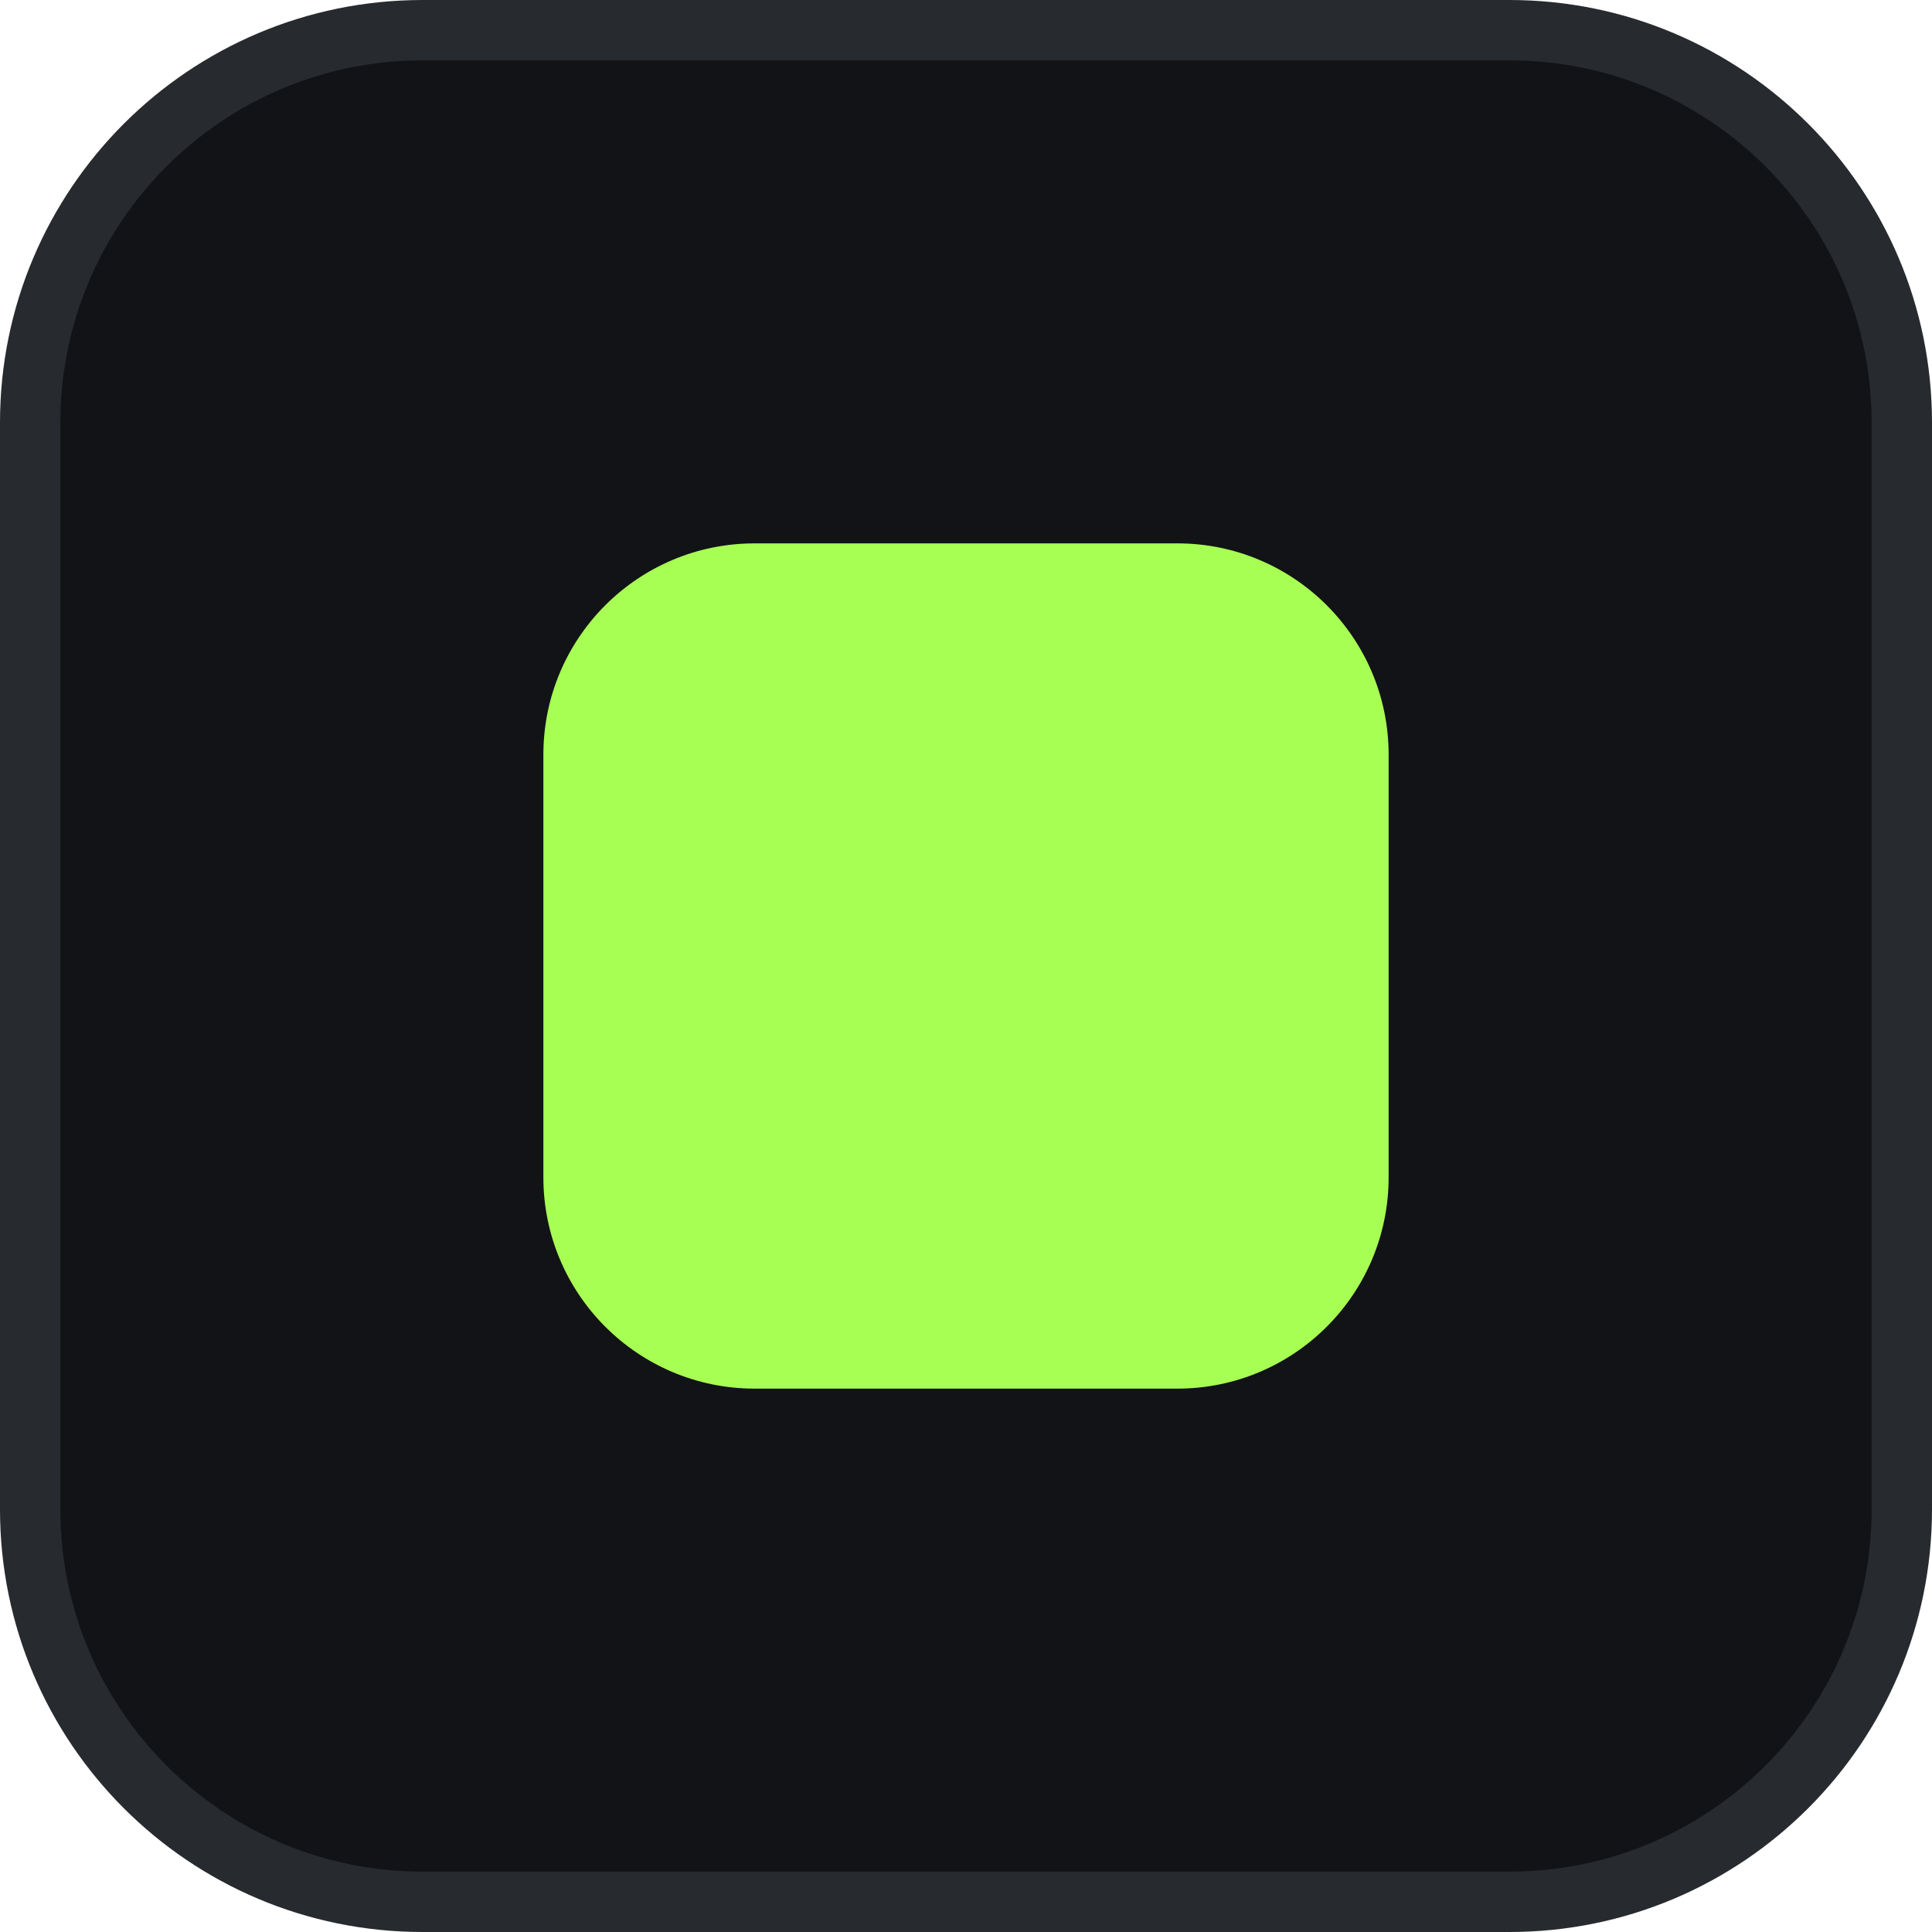
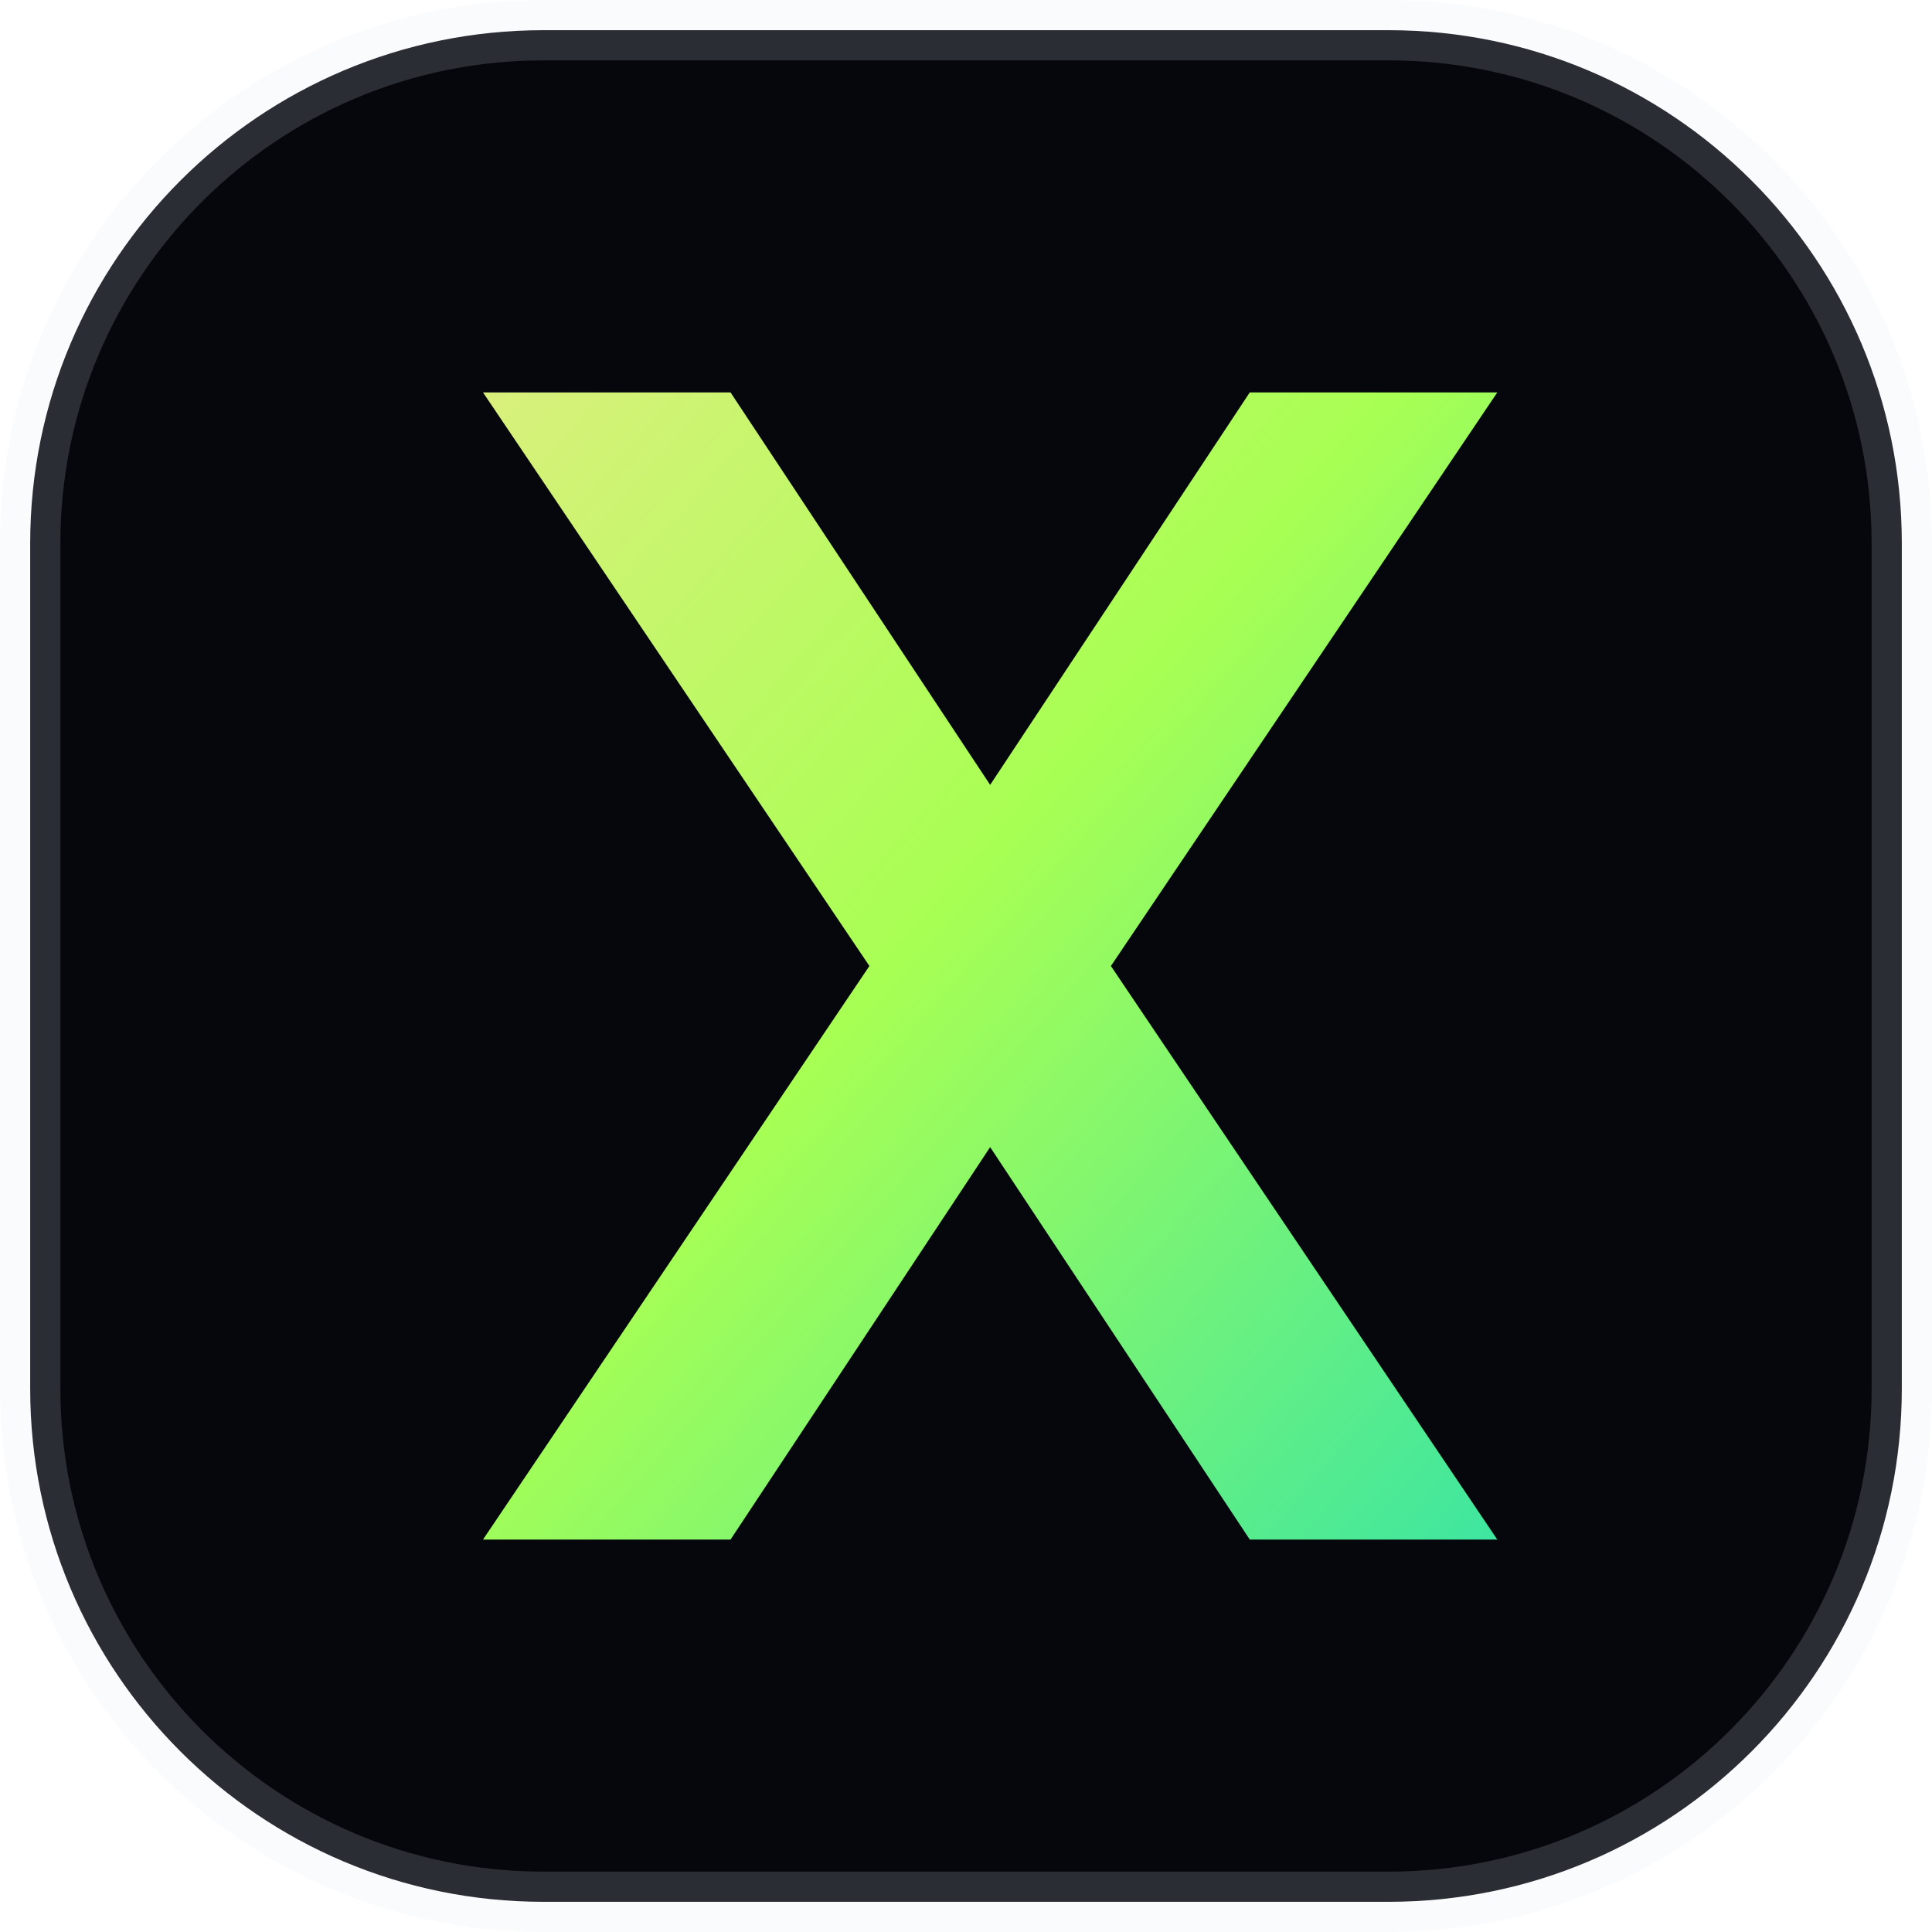
<svg xmlns="http://www.w3.org/2000/svg" width="32" height="32" viewBox="0 0 32 32" fill="none">
-   <rect x="0.5" y="0.5" width="31" height="31" rx="6.5" fill="#121317" stroke="#272a2e" />
-   <rect x="9" y="9" width="14" height="14" rx="3.5" fill="#a8ff53" />
+   <defs>
+     <linearGradient id="x" x1="0%" y1="0%" x2="100%" y2="100%">
+       <stop offset="0%" stop-color="#d9f07c" />
+       <stop offset="45%" stop-color="#a8ff53" />
+       <stop offset="100%" stop-color="#3ee6a0" />
+     </linearGradient>
+   </defs>
+   <rect x="0.5" y="0.5" width="31" height="31" rx="8.5" fill="#05070c" stroke="rgba(226,233,244,0.17)" />
+   <path d="M8 6.5 L14.4 16 L8 25.5 H12.1 L16.4 19 L20.7 25.5 H24.8 L18.4 16 L24.8 6.5 H20.7 L16.4 13 L12.1 6.5 Z" fill="url(#x)" />
</svg>
